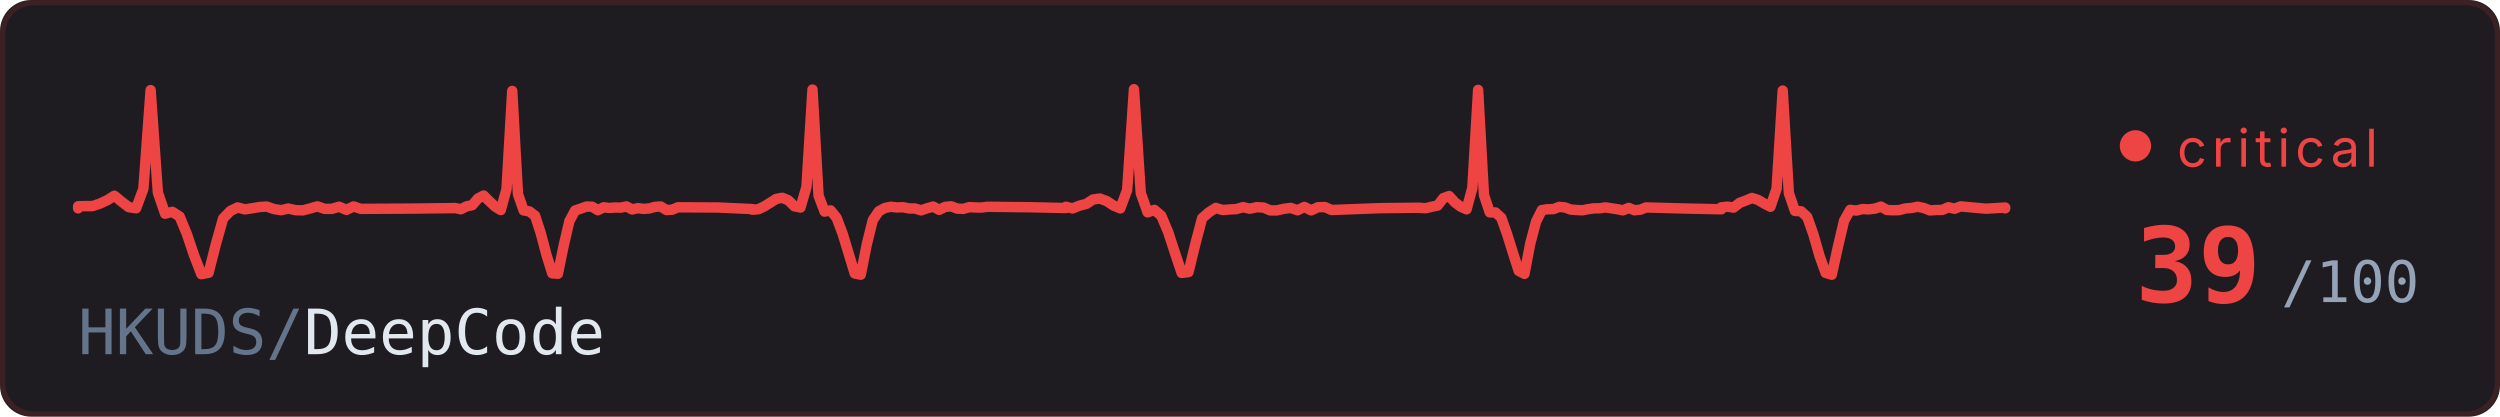
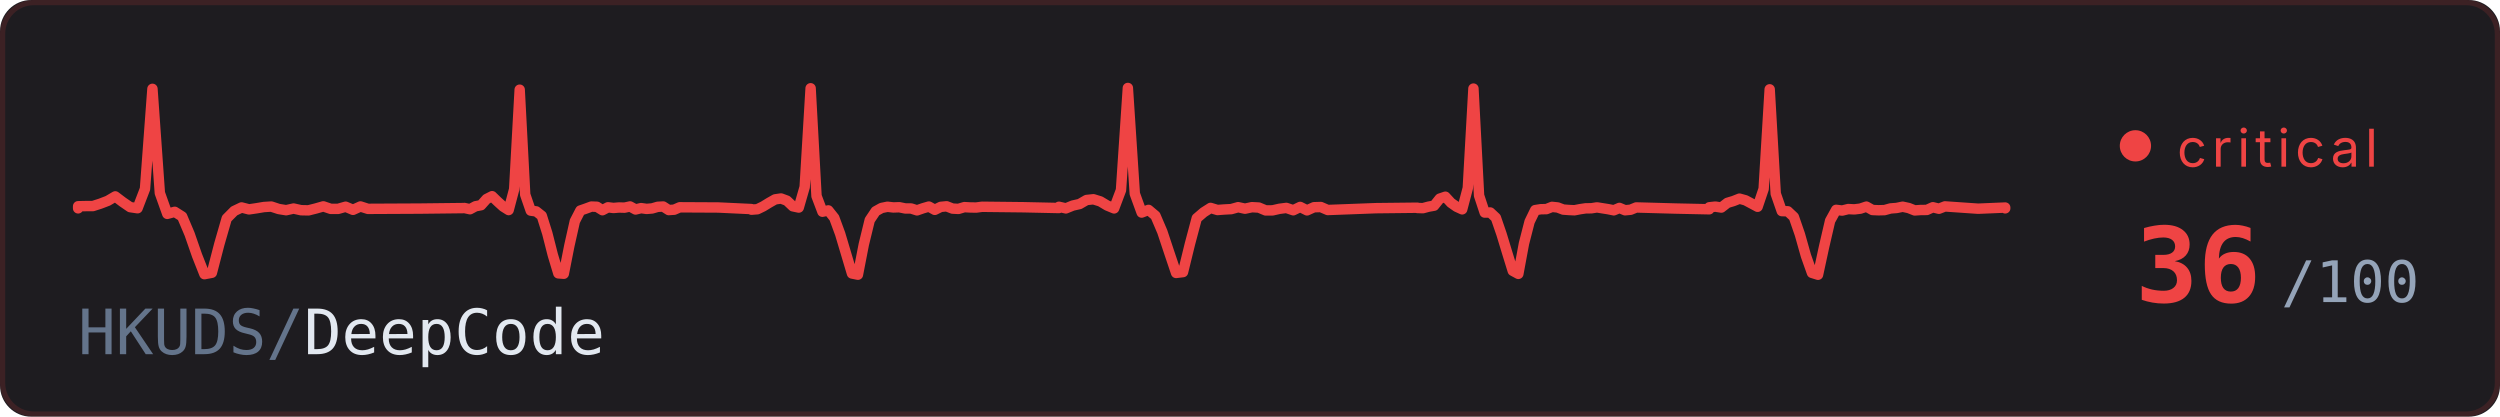
<svg xmlns="http://www.w3.org/2000/svg" width="480" height="80" viewBox="0 0 480 80">
  <defs>
    <style>
      @keyframes trace-erratic {
        0% { stroke-dashoffset: 1000; }
        100% { stroke-dashoffset: 0; }
      }
      @keyframes pulse {
        0%, 100% { opacity: 0.6; }
        50% { opacity: 1; }
      }
      @keyframes fade {
        0%, 100% { opacity: 0.4; }
        50% { opacity: 0.7; }
      }
      @keyframes blink-crit {
        0%, 100% { opacity: 1; }
        30% { opacity: 0; }
        60% { opacity: 1; }
        80% { opacity: 0; }
      }
      .bg { fill: #1a1c20; }
      .ecg {
        fill: none;
        stroke: #ef4444;
        stroke-width: 2;
        stroke-linecap: round;
        stroke-linejoin: round;
        /* no filter - avoids render glitch */
        stroke-dasharray: 1000;
        animation: trace-erratic 3.5s linear infinite;
      }
      .repo { fill: #e2e8f0; font-family: ui-monospace, 'SF Mono', Consolas, monospace; font-size: 12px; }
      .repo-dim { fill: #64748b; }
      .score { fill: #ef4444; font-family: ui-monospace, 'SF Mono', Consolas, monospace; font-size: 20px; font-weight: bold; }
      .score-unit { fill: #94a3b8; font-family: ui-monospace, 'SF Mono', Consolas, monospace; font-size: 11px; }
      .status { fill: #ef4444; font-family: system-ui, -apple-system, 'Segoe UI', sans-serif; font-size: 10px; text-transform: uppercase; letter-spacing: 1px; animation: blink-crit 0.8s ease-in-out infinite; }
      .dot { fill: #ef4444; animation: blink-crit 0.5s ease-in-out infinite; }
      .border { fill: none; stroke: #ef444425; stroke-width: 1; rx: 6; }
    </style>
  </defs>
  <rect class="bg" width="480" height="80" rx="6" />
  <rect width="480" height="80" rx="6" fill="#ef4444" opacity="0.02" />
  <rect class="border" x="0.5" y="0.5" width="479" height="79" />
-   <path class="ecg" d="M 15,40 L 15,39.6 L 16.39,39.57 L 17.78,39.57 L 19.18,39.09 L 20.57,38.45 L 21.96,37.58 L 23.35,38.73 L 24.74,39.78 L 26.14,39.98 L 27.53,36.25 L 28.92,17.3 L 30.31,36.96 L 31.7,41.03 L 33.09,40.67 L 34.49,41.57 L 35.88,44.94 L 37.27,49.05 L 38.66,52.64 L 40.05,52.37 L 41.45,46.87 L 42.84,41.95 L 44.23,40.51 L 45.62,39.83 L 47.01,40.2 L 48.41,39.99 L 49.8,39.75 L 51.19,39.66 L 52.58,40.13 L 53.97,40.36 L 55.36,40.04 L 56.76,40.36 L 58.15,40.39 L 59.54,40.03 L 60.93,39.62 L 62.32,40.1 L 63.72,40.1 L 65.11,39.69 L 66.5,40.29 L 67.89,39.64 L 69.28,40.1 L 79.03,40.05 L 87.38,39.95 L 87.38,39.94 L 88.48,40.18 L 89.57,39.62 L 90.67,39.39 L 91.77,38.11 L 92.86,37.54 L 93.96,38.64 L 95.06,39.66 L 96.15,40.33 L 97.25,36.31 L 98.35,17.46 L 99.45,37.27 L 100.54,40.4 L 101.64,40.59 L 102.74,41.43 L 103.83,44.8 L 104.93,48.96 L 106.03,52.48 L 107.12,52.56 L 108.22,47.19 L 109.32,42.47 L 110.42,40.42 L 111.51,40.05 L 112.61,39.66 L 113.71,39.7 L 114.8,40.36 L 115.9,39.8 L 117,39.93 L 118.09,39.84 L 119.19,39.87 L 120.29,39.64 L 121.39,40.22 L 122.48,39.96 L 123.58,40.11 L 124.68,40.02 L 125.77,39.71 L 126.87,39.65 L 127.97,40.33 L 129.06,40.26 L 130.16,39.8 L 137.84,39.84 L 144.42,40.14 L 144.42,40.26 L 145.58,40.18 L 146.74,39.63 L 147.9,38.91 L 149.05,38.18 L 150.21,37.98 L 151.37,38.47 L 152.53,39.61 L 153.69,39.85 L 154.84,35.89 L 156,17.2 L 157.16,37.54 L 158.32,40.62 L 159.48,40.4 L 160.63,41.83 L 161.79,44.9 L 162.95,48.72 L 164.11,52.51 L 165.27,52.74 L 166.42,46.93 L 167.58,42.26 L 168.74,40.56 L 169.9,39.93 L 171.05,39.7 L 172.21,39.83 L 173.37,39.79 L 174.53,40.02 L 175.69,40.03 L 176.84,40.39 L 178,39.99 L 179.16,39.66 L 180.32,40.29 L 181.48,39.72 L 182.63,39.61 L 183.79,40.05 L 184.95,40.11 L 186.11,39.77 L 187.27,39.83 L 188.42,39.85 L 189.58,39.7 L 197.69,39.79 L 204.64,39.94 L 204.64,39.7 L 205.94,40.02 L 207.25,39.49 L 208.56,39.15 L 209.87,38.3 L 211.18,38.12 L 212.49,38.61 L 213.8,39.47 L 215.1,40.01 L 216.41,36.49 L 217.72,17.13 L 219.03,37.09 L 220.34,40.77 L 221.65,40.3 L 222.96,41.42 L 224.27,44.51 L 225.57,48.48 L 226.88,52.4 L 228.19,52.24 L 229.5,46.86 L 230.81,41.9 L 232.12,40.76 L 233.43,39.92 L 234.73,40.32 L 236.04,40.22 L 237.35,40.15 L 238.66,39.78 L 239.97,40.07 L 241.28,39.78 L 242.59,39.85 L 243.9,40.4 L 245.2,40.39 L 246.51,40.09 L 247.82,39.92 L 249.13,40.37 L 250.44,39.73 L 251.75,40.39 L 253.06,39.79 L 254.36,39.75 L 255.67,40.32 L 264.83,39.97 L 272.69,39.88 L 272.69,39.93 L 273.8,39.97 L 274.91,39.69 L 276.02,39.47 L 277.13,38.04 L 278.24,37.64 L 279.36,38.88 L 280.47,39.7 L 281.58,40.19 L 282.69,36.08 L 283.8,17.26 L 284.92,37.44 L 286.03,40.77 L 287.14,40.8 L 288.25,41.81 L 289.36,44.95 L 290.47,48.5 L 291.59,52 L 292.7,52.58 L 293.81,46.76 L 294.92,42.56 L 296.03,40.34 L 297.15,40.17 L 298.26,40.15 L 299.37,39.72 L 300.48,39.83 L 301.59,40.24 L 302.7,40.32 L 303.82,40.37 L 304.93,40.16 L 306.04,40 L 307.15,39.99 L 308.26,39.82 L 309.37,39.99 L 310.49,40.16 L 311.6,40.38 L 312.71,39.92 L 313.82,40.37 L 314.93,40.27 L 316.05,39.83 L 323.83,40.04 L 330.5,40.18 L 330.5,39.8 L 331.68,39.68 L 332.85,39.86 L 334.03,38.94 L 335.21,38.5 L 336.39,38.01 L 337.57,38.4 L 338.74,39.09 L 339.92,39.7 L 341.1,36.26 L 342.28,17.39 L 343.46,37.09 L 344.63,40.5 L 345.81,40.57 L 346.99,41.66 L 348.17,45.01 L 349.35,49.12 L 350.52,52.39 L 351.7,52.75 L 352.88,47.39 L 354.06,42.39 L 355.24,40.29 L 356.41,40.43 L 357.59,40.14 L 358.77,40.2 L 359.95,40.06 L 361.13,39.67 L 362.3,40.32 L 363.48,40.37 L 364.66,40.34 L 365.84,40.02 L 367.02,39.93 L 368.19,39.69 L 369.37,39.94 L 370.55,40.4 L 371.73,40.32 L 372.91,40.31 L 374.08,39.79 L 375.26,40.08 L 376.44,39.63 L 381.31,40.07 L 385,39.85 L 385,40" />
+   <path class="ecg" d="M 15,40 L 15,39.6 L 16.43,39.57 L 17.85,39.56 L 19.28,39.1 L 20.71,38.55 L 22.13,37.71 L 23.56,38.79 L 24.99,39.77 L 26.41,39.98 L 27.84,36.26 L 29.27,17.06 L 30.69,37.06 L 32.12,41.06 L 33.55,40.67 L 34.97,41.57 L 36.4,44.94 L 37.83,49.05 L 39.25,52.64 L 40.68,52.37 L 42.11,46.87 L 43.53,41.95 L 44.96,40.51 L 46.38,39.83 L 47.81,40.2 L 49.24,39.99 L 50.66,39.75 L 52.09,39.66 L 53.52,40.13 L 54.94,40.36 L 56.37,40.04 L 57.8,40.36 L 59.22,40.39 L 60.65,40.03 L 62.08,39.62 L 63.5,40.1 L 64.93,40.1 L 66.36,39.69 L 67.78,40.29 L 69.21,39.64 L 70.64,40.1 L 80.62,40.05 L 89.18,39.95 L 89.18,39.94 L 90.24,40.17 L 91.3,39.6 L 92.36,39.4 L 93.42,38.21 L 94.48,37.67 L 95.54,38.7 L 96.6,39.66 L 97.66,40.33 L 98.72,36.33 L 99.78,17.22 L 100.84,37.37 L 101.9,40.44 L 102.96,40.59 L 104.02,41.43 L 105.08,44.8 L 106.14,48.96 L 107.2,52.48 L 108.25,52.56 L 109.31,47.19 L 110.37,42.47 L 111.43,40.42 L 112.49,40.05 L 113.55,39.66 L 114.61,39.7 L 115.67,40.36 L 116.73,39.8 L 117.79,39.93 L 118.85,39.84 L 119.91,39.87 L 120.97,39.64 L 122.03,40.22 L 123.09,39.96 L 124.15,40.11 L 125.21,40.02 L 126.27,39.71 L 127.33,39.65 L 128.39,40.33 L 129.45,40.26 L 130.51,39.8 L 137.92,39.84 L 144.28,40.14 L 144.28,40.26 L 145.42,40.17 L 146.55,39.62 L 147.69,38.92 L 148.82,38.28 L 149.96,38.11 L 151.09,38.53 L 152.23,39.61 L 153.36,39.85 L 154.5,35.9 L 155.64,16.95 L 156.77,37.64 L 157.91,40.65 L 159.04,40.4 L 160.18,41.83 L 161.31,44.9 L 162.45,48.72 L 163.58,52.51 L 164.72,52.74 L 165.85,46.93 L 166.99,42.26 L 168.13,40.56 L 169.26,39.93 L 170.4,39.7 L 171.53,39.83 L 172.67,39.79 L 173.8,40.02 L 174.94,40.03 L 176.07,40.39 L 177.21,39.99 L 178.34,39.66 L 179.48,40.29 L 180.62,39.72 L 181.75,39.61 L 182.89,40.05 L 184.02,40.11 L 185.16,39.77 L 186.29,39.83 L 187.43,39.85 L 188.56,39.7 L 196.51,39.79 L 203.32,39.94 L 203.32,39.7 L 204.65,40.01 L 205.97,39.47 L 207.29,39.17 L 208.62,38.4 L 209.94,38.26 L 211.26,38.67 L 212.58,39.46 L 213.91,40.01 L 215.23,36.51 L 216.55,16.89 L 217.88,37.19 L 219.2,40.81 L 220.52,40.3 L 221.85,41.42 L 223.17,44.51 L 224.49,48.48 L 225.81,52.4 L 227.14,52.24 L 228.46,46.86 L 229.78,41.9 L 231.11,40.76 L 232.43,39.92 L 233.75,40.32 L 235.08,40.22 L 236.4,40.15 L 237.72,39.78 L 239.04,40.07 L 240.37,39.78 L 241.69,39.85 L 243.01,40.4 L 244.34,40.39 L 245.66,40.09 L 246.98,39.92 L 248.31,40.37 L 249.63,39.73 L 250.95,40.39 L 252.28,39.79 L 253.6,39.75 L 254.92,40.32 L 264.18,39.97 L 272.12,39.88 L 272.12,39.93 L 273.2,39.97 L 274.28,39.68 L 275.35,39.49 L 276.43,38.14 L 277.51,37.77 L 278.59,38.94 L 279.67,39.7 L 280.74,40.19 L 281.82,36.1 L 282.9,17.01 L 283.98,37.54 L 285.06,40.81 L 286.13,40.8 L 287.21,41.81 L 288.29,44.95 L 289.37,48.5 L 290.45,52 L 291.52,52.58 L 292.6,46.76 L 293.68,42.56 L 294.76,40.34 L 295.84,40.17 L 296.91,40.15 L 297.99,39.72 L 299.07,39.83 L 300.15,40.24 L 301.23,40.32 L 302.3,40.37 L 303.38,40.16 L 304.46,40 L 305.54,39.99 L 306.62,39.82 L 307.69,39.99 L 308.77,40.16 L 309.85,40.38 L 310.93,39.92 L 312.01,40.37 L 313.08,40.27 L 314.16,39.83 L 321.71,40.04 L 328.18,40.18 L 328.18,39.8 L 329.34,39.67 L 330.5,39.85 L 331.66,38.95 L 332.82,38.6 L 333.98,38.14 L 335.14,38.46 L 336.3,39.08 L 337.46,39.7 L 338.62,36.27 L 339.78,17.15 L 340.94,37.19 L 342.1,40.53 L 343.26,40.57 L 344.42,41.66 L 345.58,45.01 L 346.74,49.12 L 347.9,52.39 L 349.06,52.75 L 350.22,47.39 L 351.38,42.39 L 352.54,40.29 L 353.7,40.43 L 354.86,40.14 L 356.03,40.2 L 357.19,40.06 L 358.35,39.67 L 359.51,40.32 L 360.67,40.37 L 361.83,40.34 L 362.99,40.02 L 364.15,39.93 L 365.31,39.69 L 366.47,39.94 L 367.63,40.4 L 368.79,40.32 L 369.95,40.31 L 371.11,39.79 L 372.27,40.08 L 373.43,39.63 L 379.8,40.07 L 385,39.85 L 385,40" />
  <text class="repo" x="15" y="68">
    <tspan class="repo-dim">HKUDS/</tspan>DeepCode
  </text>
  <circle class="dot" cx="410" cy="28" r="3" />
  <text class="status" x="418" y="32">critical</text>
-   <text class="score" x="410" y="58">39</text>
+   <text class="score" x="410" y="58">36</text>
  <text class="score-unit" x="438" y="58">/100</text>
</svg>
